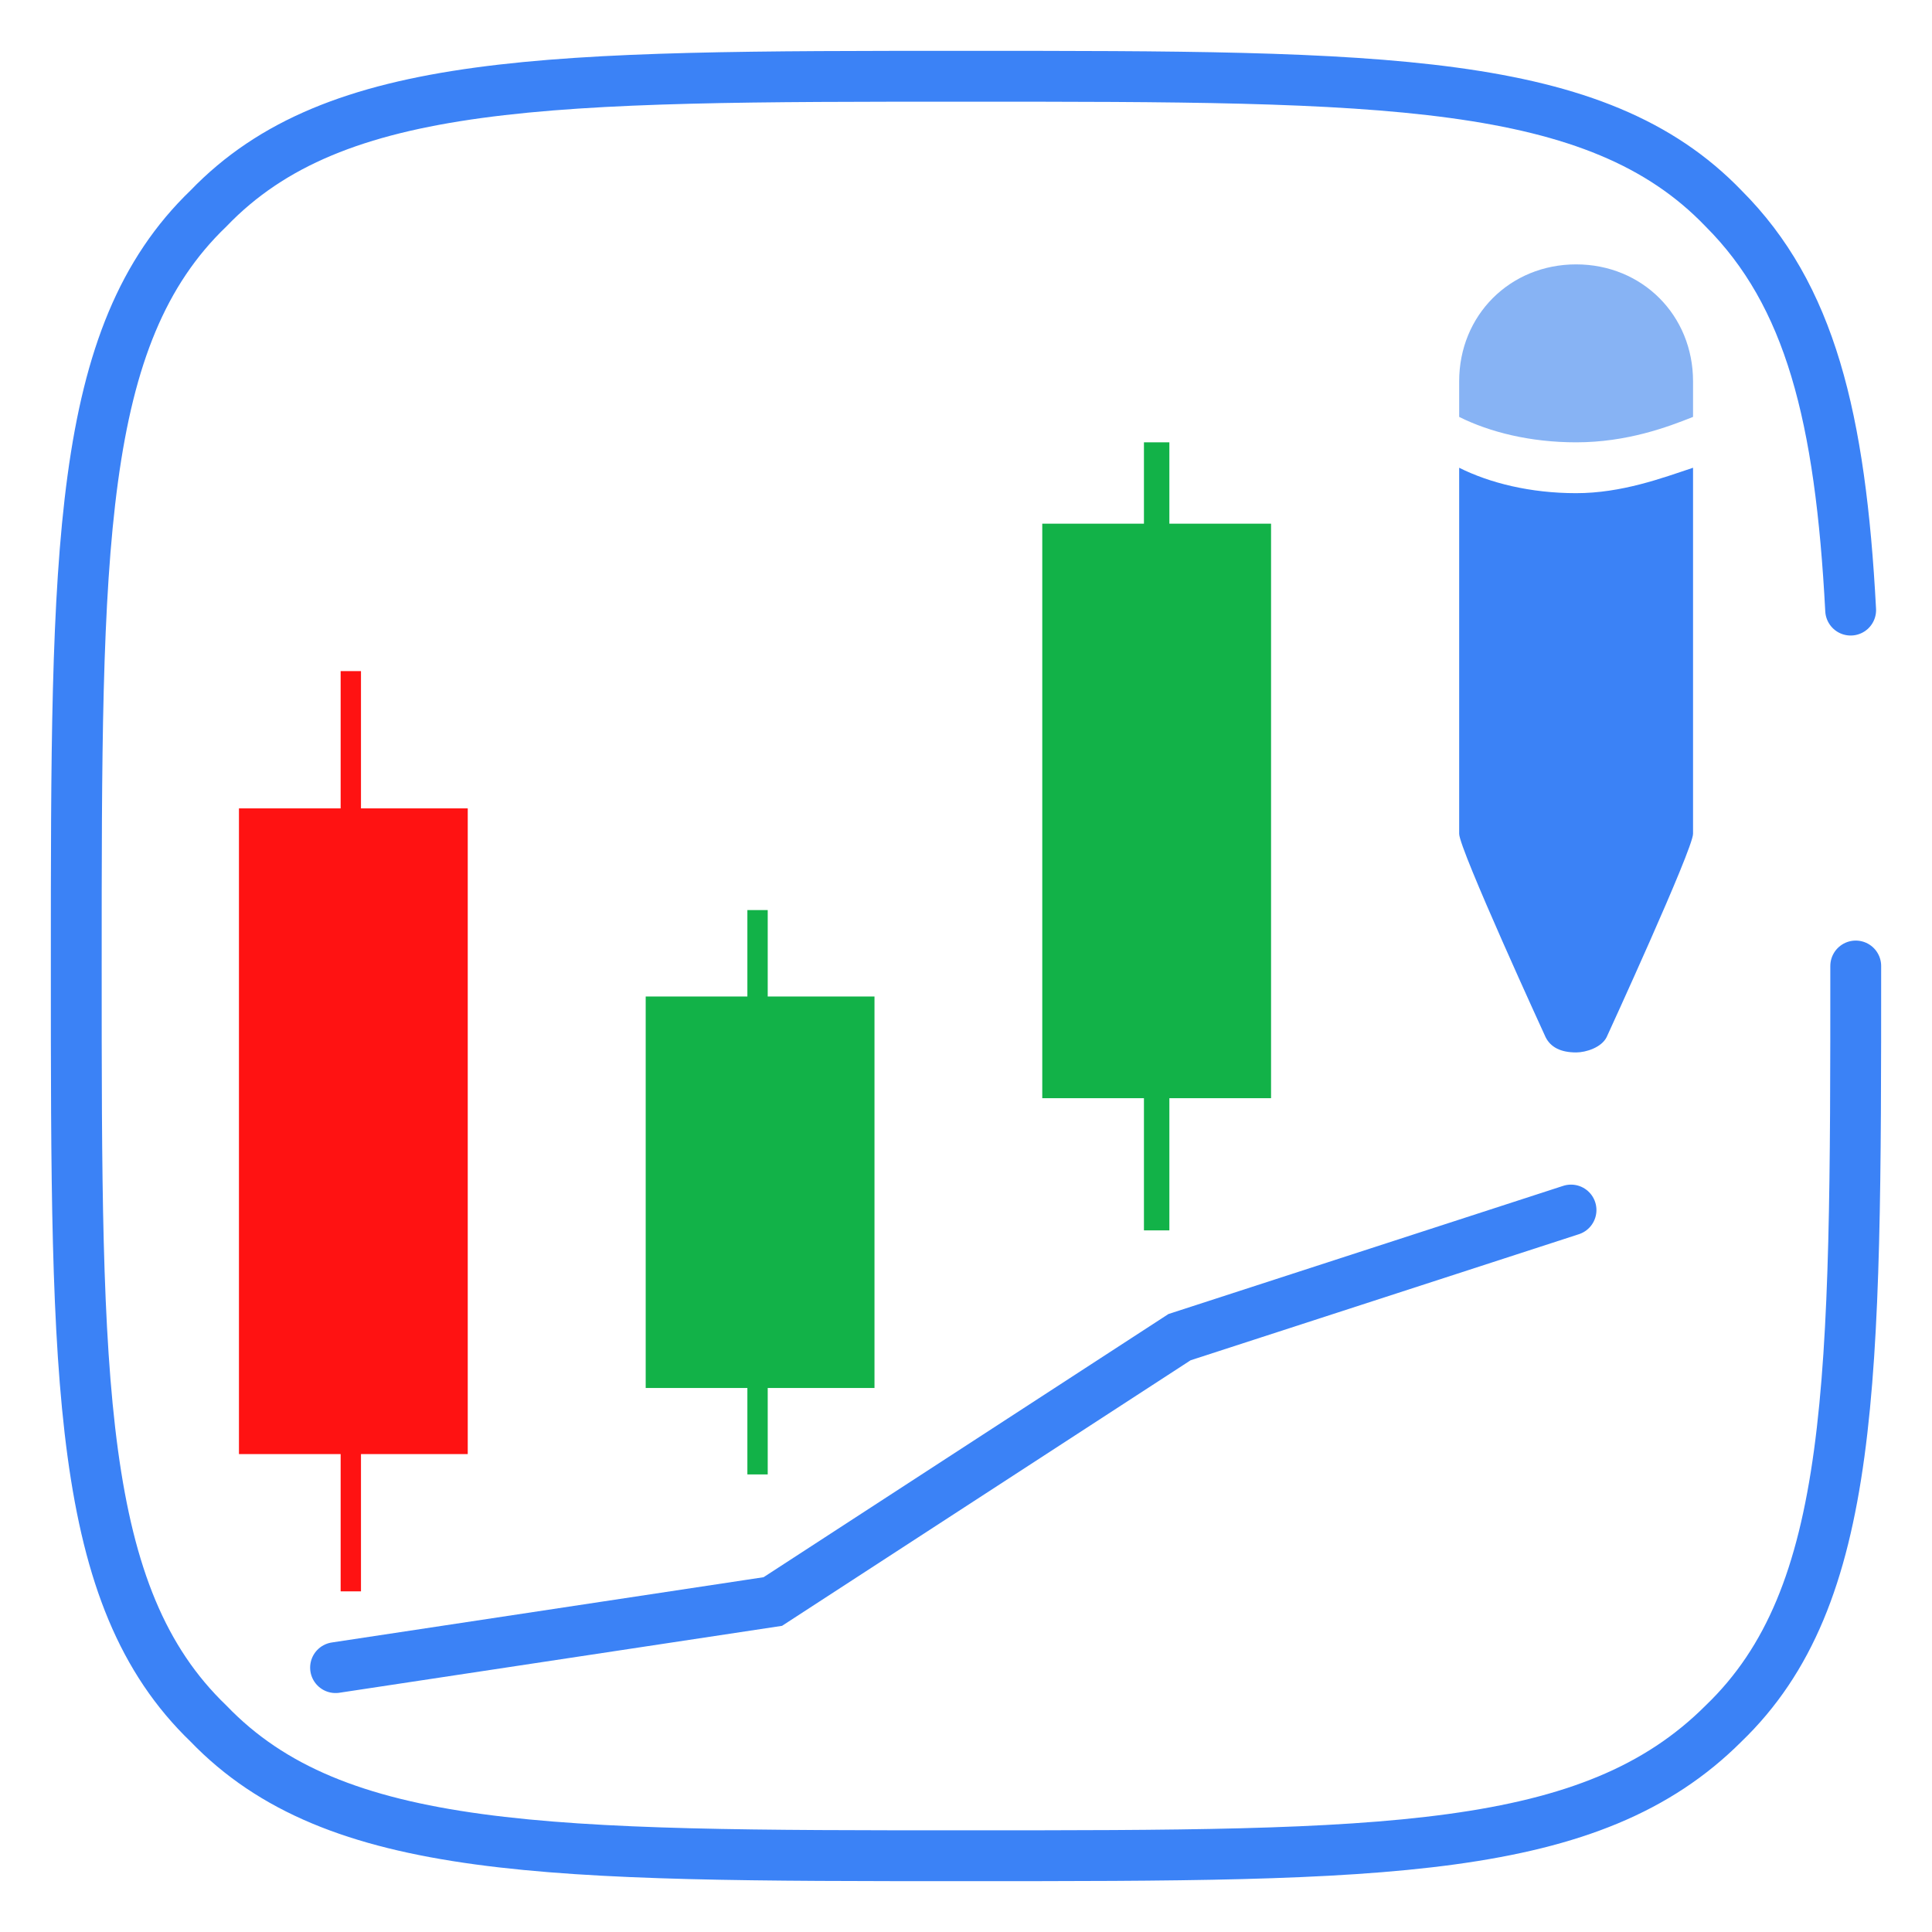
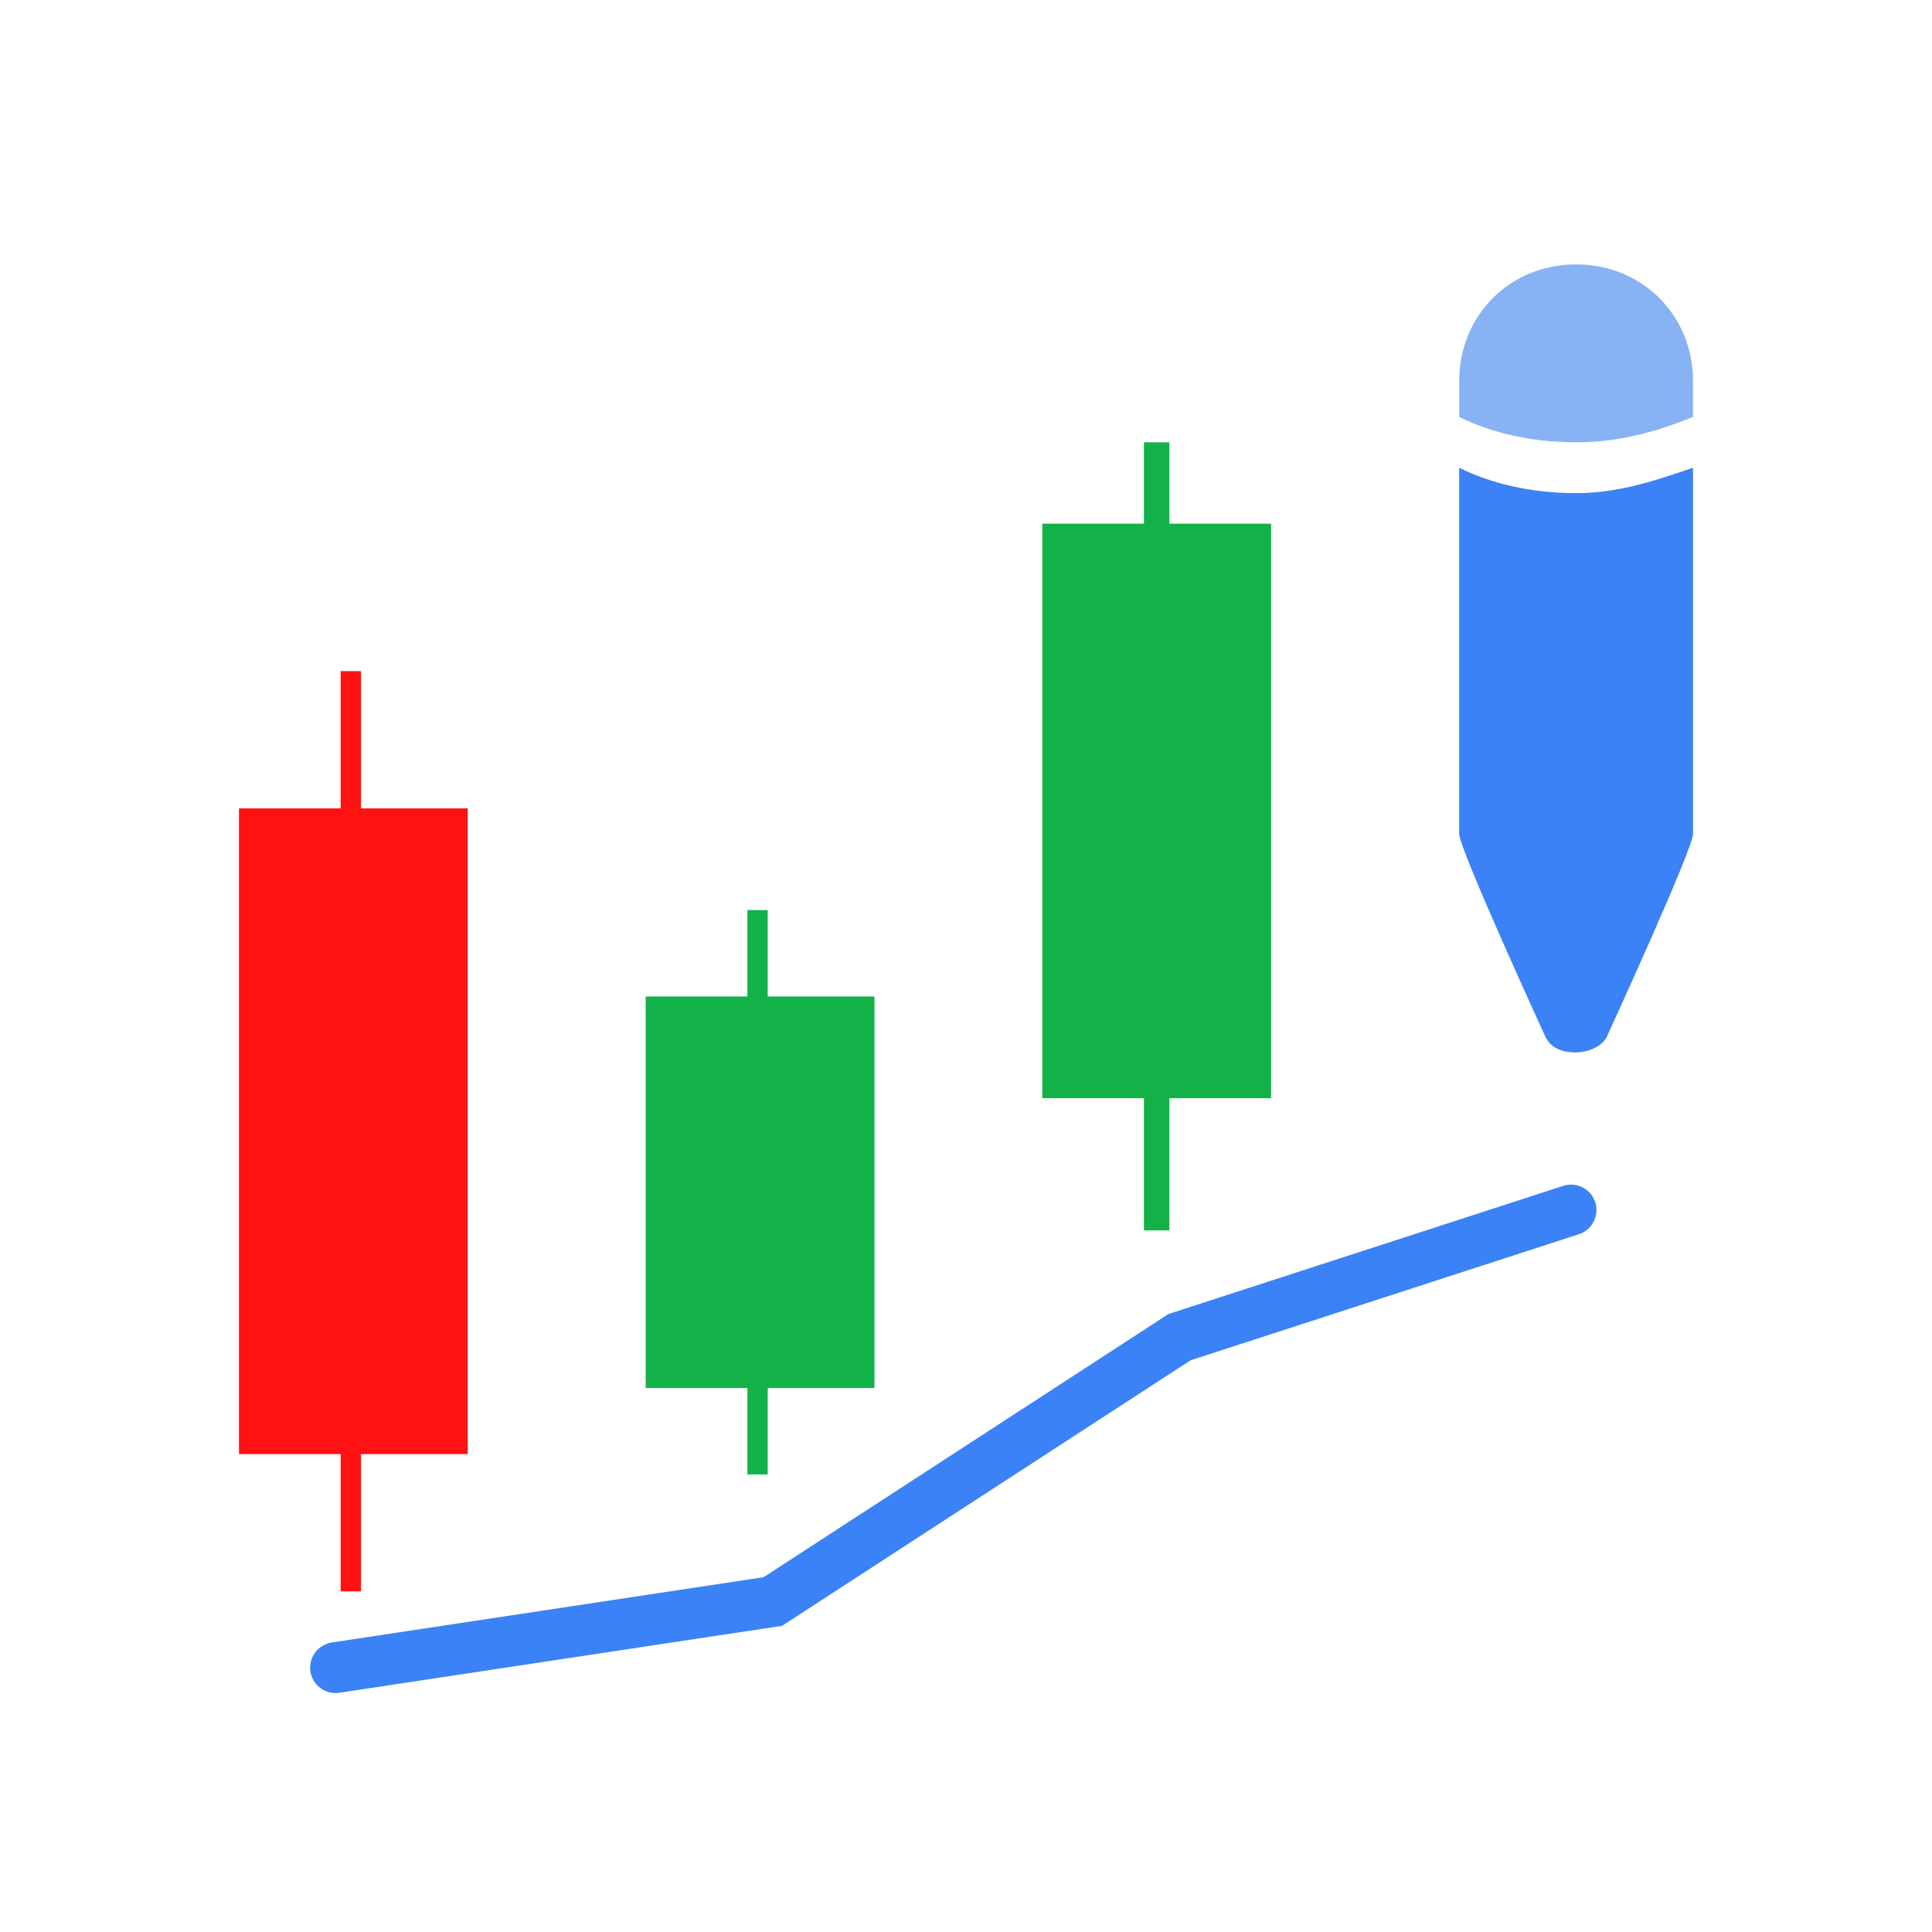
<svg xmlns="http://www.w3.org/2000/svg" version="1.1" id="Layer_1" x="0px" y="0px" viewBox="0 0 38 38" style="enable-background:new 0 0 38 38;" xml:space="preserve">
  <style type="text/css">
	.st0{fill:#FF1212;}
	.st1{fill:#12B248;}
	.st2{fill:none;stroke:#3B82F6;stroke-linecap:round;stroke-miterlimit:10;}
	.st3{fill:#3B82F6;}
	.st4{fill:#87B3F4;}
</style>
  <g>
    <g>
      <rect x="4.7" y="15.9" class="st0" width="4.5" height="12.7" />
      <rect x="6.7" y="13.2" class="st0" width="0.4" height="18.1" />
    </g>
    <g>
      <rect x="12.7" y="19.6" class="st1" width="4.5" height="7.7" />
      <rect x="14.7" y="17.9" class="st1" width="0.4" height="11.1" />
    </g>
    <g>
      <rect x="22.5" y="8.7" class="st1" width="0.5" height="15.5" />
      <rect x="20.5" y="10.3" class="st1" width="4.5" height="11.3" />
    </g>
    <polyline class="st2" points="6.6,32.8 15.2,31.5 23.2,26.3 30.9,23.8  " />
    <g>
-       <path class="st3" d="M33.3,9.2c-0.6,0.2-1.4,0.5-2.3,0.5s-1.7-0.2-2.3-0.5c0,0,0,6.9,0,7.2c0,0.3,1.7,4,1.7,4    c0.1,0.2,0.3,0.3,0.6,0.3c0.2,0,0.5-0.1,0.6-0.3c0,0,1.7-3.7,1.7-4C33.3,16.2,33.3,9.2,33.3,9.2z" />
-       <path class="st4" d="M33.3,7.5c0-1.3-1-2.3-2.3-2.3c-1.3,0-2.3,1-2.3,2.3v0.7c0.6,0.3,1.4,0.5,2.3,0.5c1,0,1.8-0.3,2.3-0.5V7.5z" />
+       <path class="st3" d="M33.3,9.2c-0.6,0.2-1.4,0.5-2.3,0.5s-1.7-0.2-2.3-0.5c0,0,0,6.9,0,7.2s1.7,4,1.7,4c0.1,0.2,0.3,0.3,0.6,0.3    c0.2,0,0.5-0.1,0.6-0.3c0,0,1.7-3.7,1.7-4C33.3,16.2,33.3,9.2,33.3,9.2z" />
+       <path class="st4" d="M33.3,7.5c0-1.3-1-2.3-2.3-2.3s-2.3,1-2.3,2.3v0.7c0.6,0.3,1.4,0.5,2.3,0.5c1,0,1.8-0.3,2.3-0.5V7.5z" />
    </g>
  </g>
-   <path class="st2" d="M36.5,19c0,8.2,0,12.4-2.6,14.9c-2.6,2.6-6.7,2.6-14.9,2.6c-8.2,0-12.4,0-14.9-2.6C1.5,31.4,1.5,27.2,1.5,19  c0-8.2,0-12.4,2.6-14.9C6.6,1.5,10.8,1.5,19,1.5c8.2,0,12.4,0,14.9,2.6c1.7,1.7,2.3,4.1,2.5,7.9" />
</svg>
